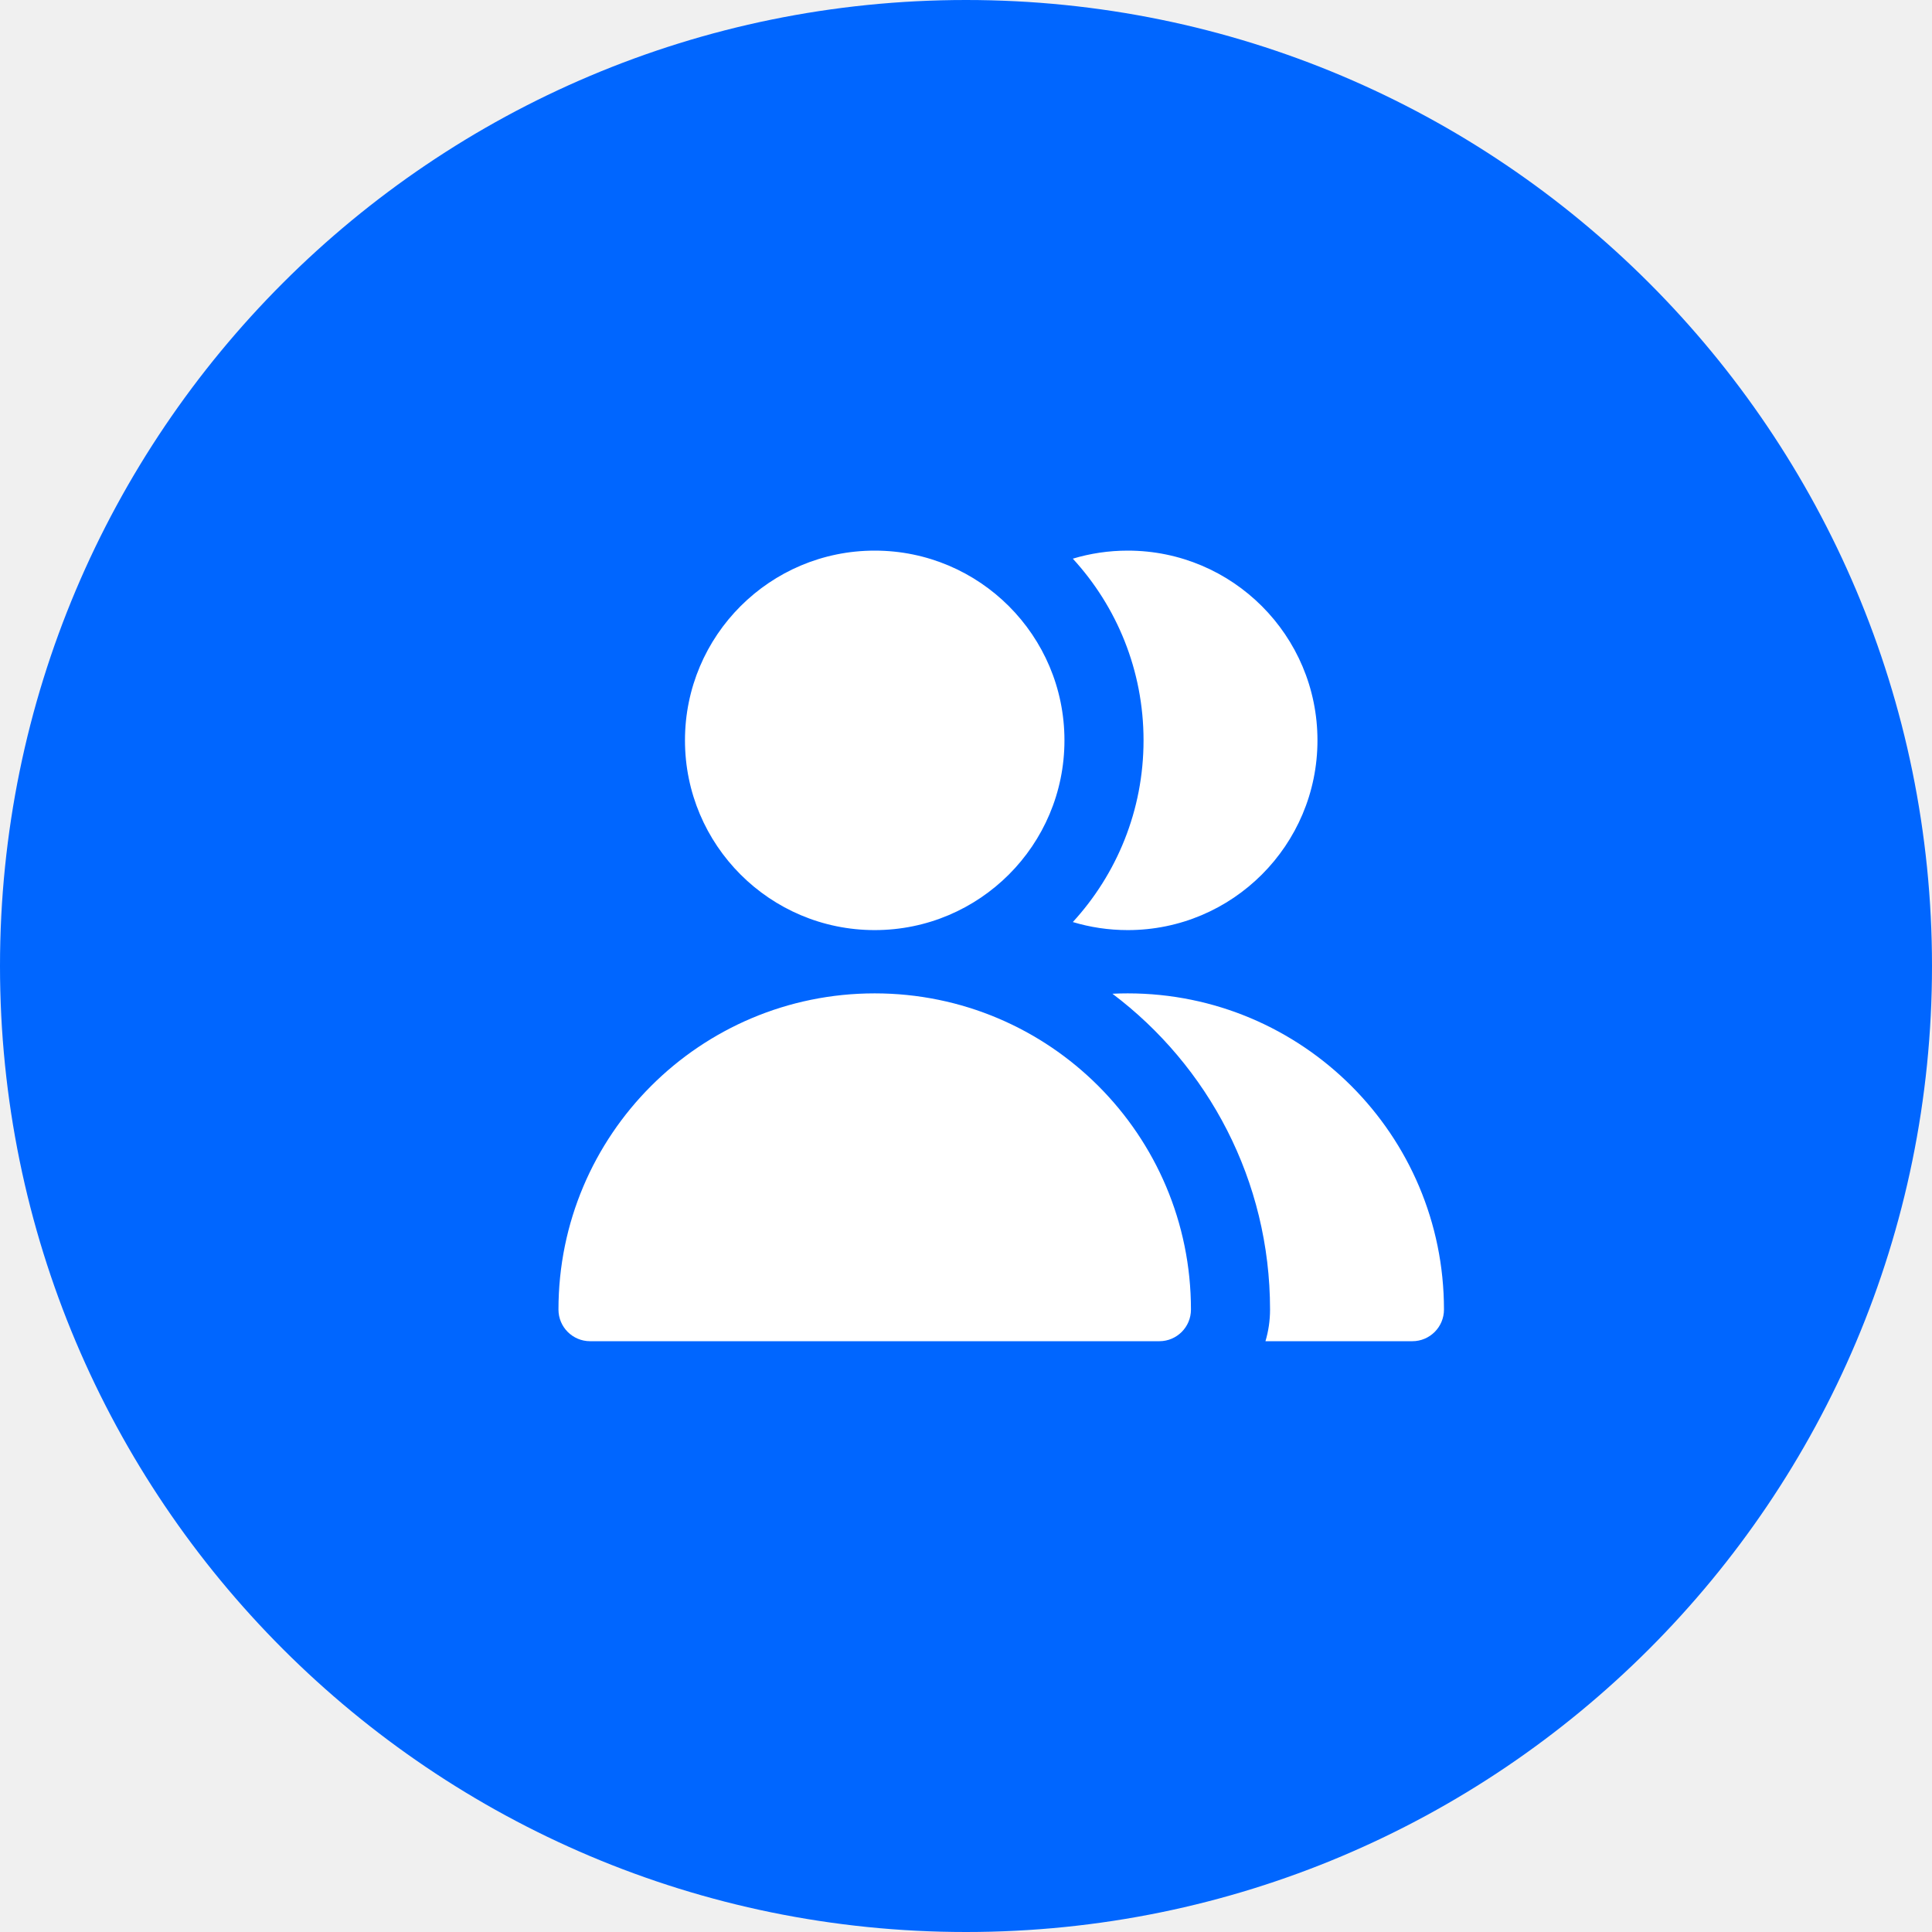
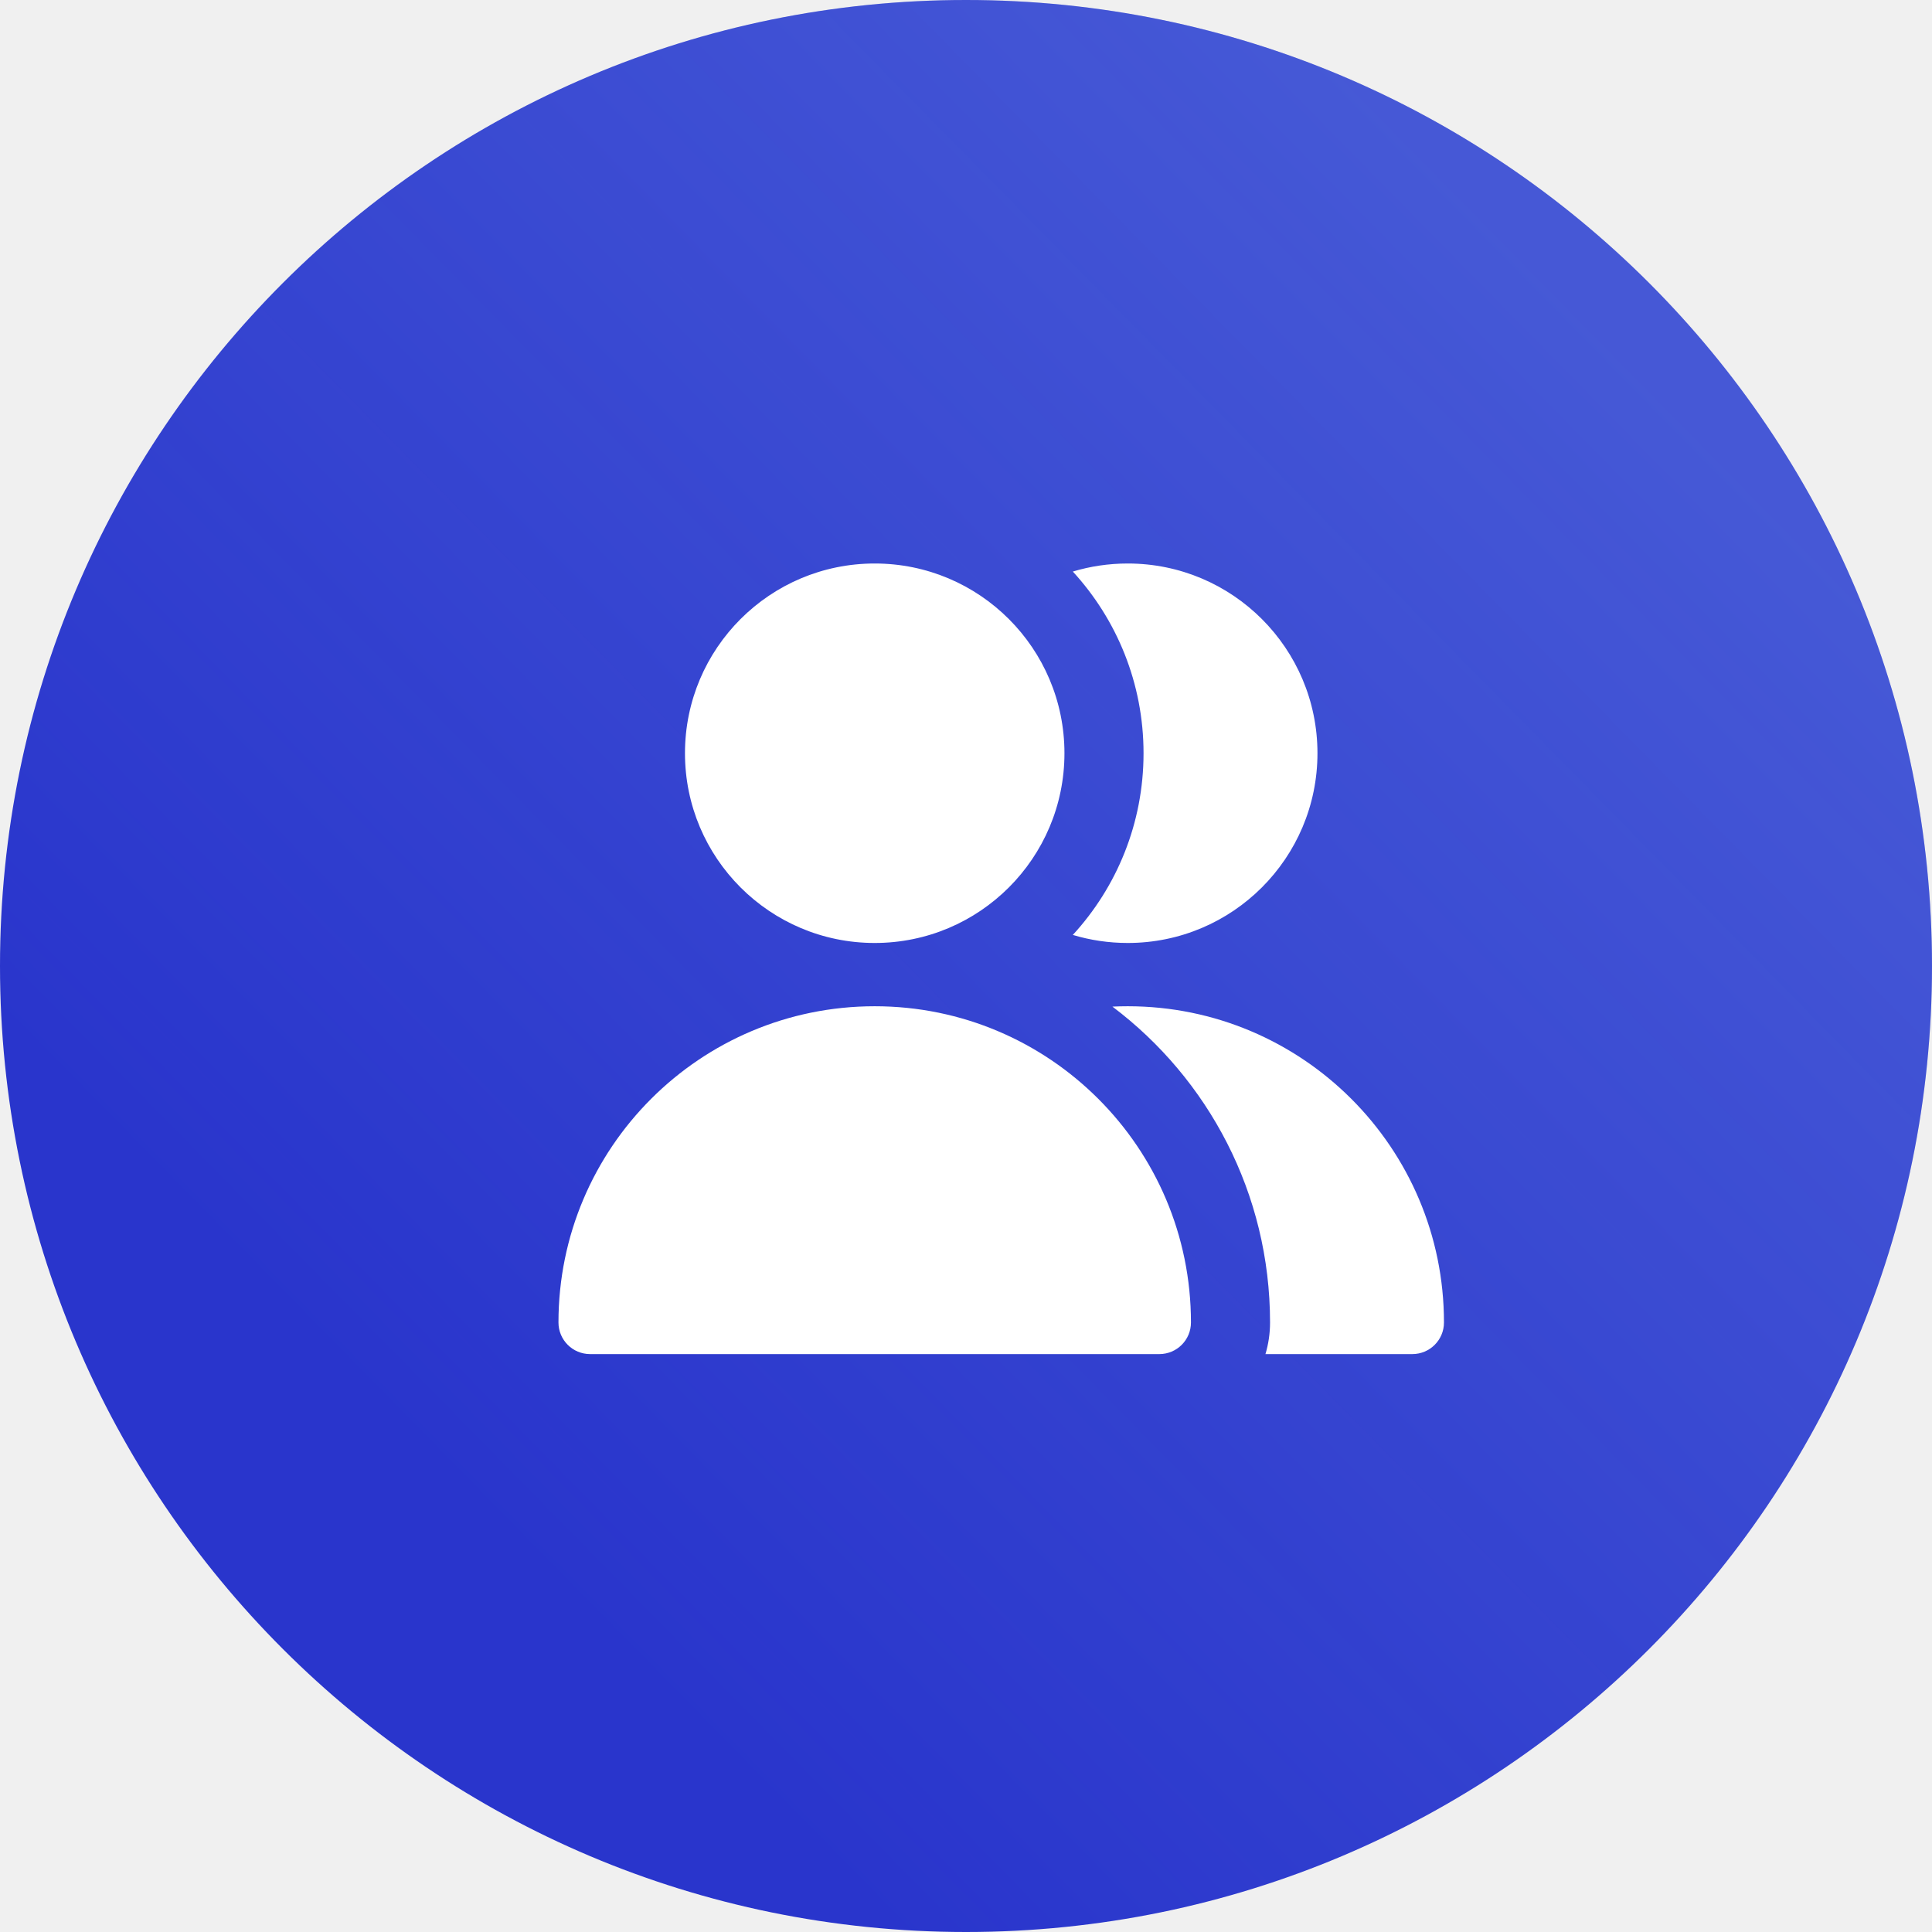
<svg xmlns="http://www.w3.org/2000/svg" width="48" height="48" viewBox="0 0 48 48" fill="none">
-   <path d="M0 24C0 10.745 10.745 0 24 0C37.255 0 48 10.745 48 24C48 37.255 37.255 48 24 48C10.745 48 0 37.255 0 24Z" fill="#0066FF" />
-   <path fill-rule="evenodd" clip-rule="evenodd" d="M26.446 18.394C26.446 20.997 24.336 23.108 21.732 23.108C19.128 23.108 17.018 20.997 17.018 18.394C17.018 15.79 19.128 13.68 21.732 13.68C24.336 13.68 26.446 15.79 26.446 18.394ZM21.732 24.68C17.393 24.68 13.875 28.197 13.875 32.536C13.875 32.97 14.227 33.322 14.661 33.322H28.803C29.238 33.322 29.589 32.97 29.589 32.536C29.589 28.197 26.072 24.68 21.732 24.68ZM35.089 33.322H31.44C31.514 33.073 31.554 32.81 31.554 32.536C31.554 29.329 30.016 26.481 27.638 24.689C27.764 24.683 27.89 24.68 28.018 24.68C32.357 24.68 35.875 28.197 35.875 32.536C35.875 32.97 35.523 33.322 35.089 33.322ZM28.018 23.108C27.544 23.108 27.086 23.038 26.654 22.908C27.745 21.719 28.411 20.134 28.411 18.394C28.411 16.653 27.745 15.069 26.654 13.88C27.086 13.75 27.544 13.68 28.018 13.68C30.622 13.68 32.732 15.79 32.732 18.394C32.732 20.997 30.622 23.108 28.018 23.108Z" fill="white" />
+   <path d="M0 24C0 10.745 10.745 0 24 0C37.255 0 48 10.745 48 24C48 37.255 37.255 48 24 48C10.745 48 0 37.255 0 24Z" fill="#2935CC" />
+   <path d="M0 24C0 10.745 10.745 0 24 0C37.255 0 48 10.745 48 24C48 37.255 37.255 48 24 48C10.745 48 0 37.255 0 24Z" fill="url(#paint0_linear_30673_16279)" fill-opacity="0.2" />
+   <path fill-rule="evenodd" clip-rule="evenodd" d="M26.446 18.714C26.446 21.318 24.336 23.428 21.732 23.428C19.128 23.428 17.018 21.318 17.018 18.714C17.018 16.11 19.128 14 21.732 14C24.336 14 26.446 16.11 26.446 18.714ZM21.732 25C17.393 25 13.875 28.518 13.875 32.857C13.875 33.291 14.227 33.642 14.661 33.642H28.803C29.238 33.642 29.589 33.291 29.589 32.857C29.589 28.518 26.072 25 21.732 25ZM35.089 33.642H31.44C31.514 33.394 31.554 33.13 31.554 32.857C31.554 29.649 30.016 26.801 27.638 25.009C27.764 25.003 27.89 25 28.018 25C32.357 25 35.875 28.518 35.875 32.857C35.875 33.291 35.523 33.642 35.089 33.642ZM28.018 23.428C27.544 23.428 27.086 23.358 26.654 23.228C27.745 22.04 28.411 20.455 28.411 18.714C28.411 16.974 27.745 15.389 26.654 14.2C27.086 14.07 27.544 14 28.018 14C30.622 14 32.732 16.11 32.732 18.714C32.732 21.318 30.622 23.428 28.018 23.428Z" fill="white" />
+   <defs>
+     <linearGradient id="paint0_linear_30673_16279" x1="10.312" y1="36" x2="39.312" y2="7.5" gradientUnits="userSpaceOnUse">
+       <stop stop-color="#B9E7FF" stop-opacity="0" />
+       <stop offset="1" stop-color="#B9E7FF" />
+     </linearGradient>
+   </defs>
</svg>
